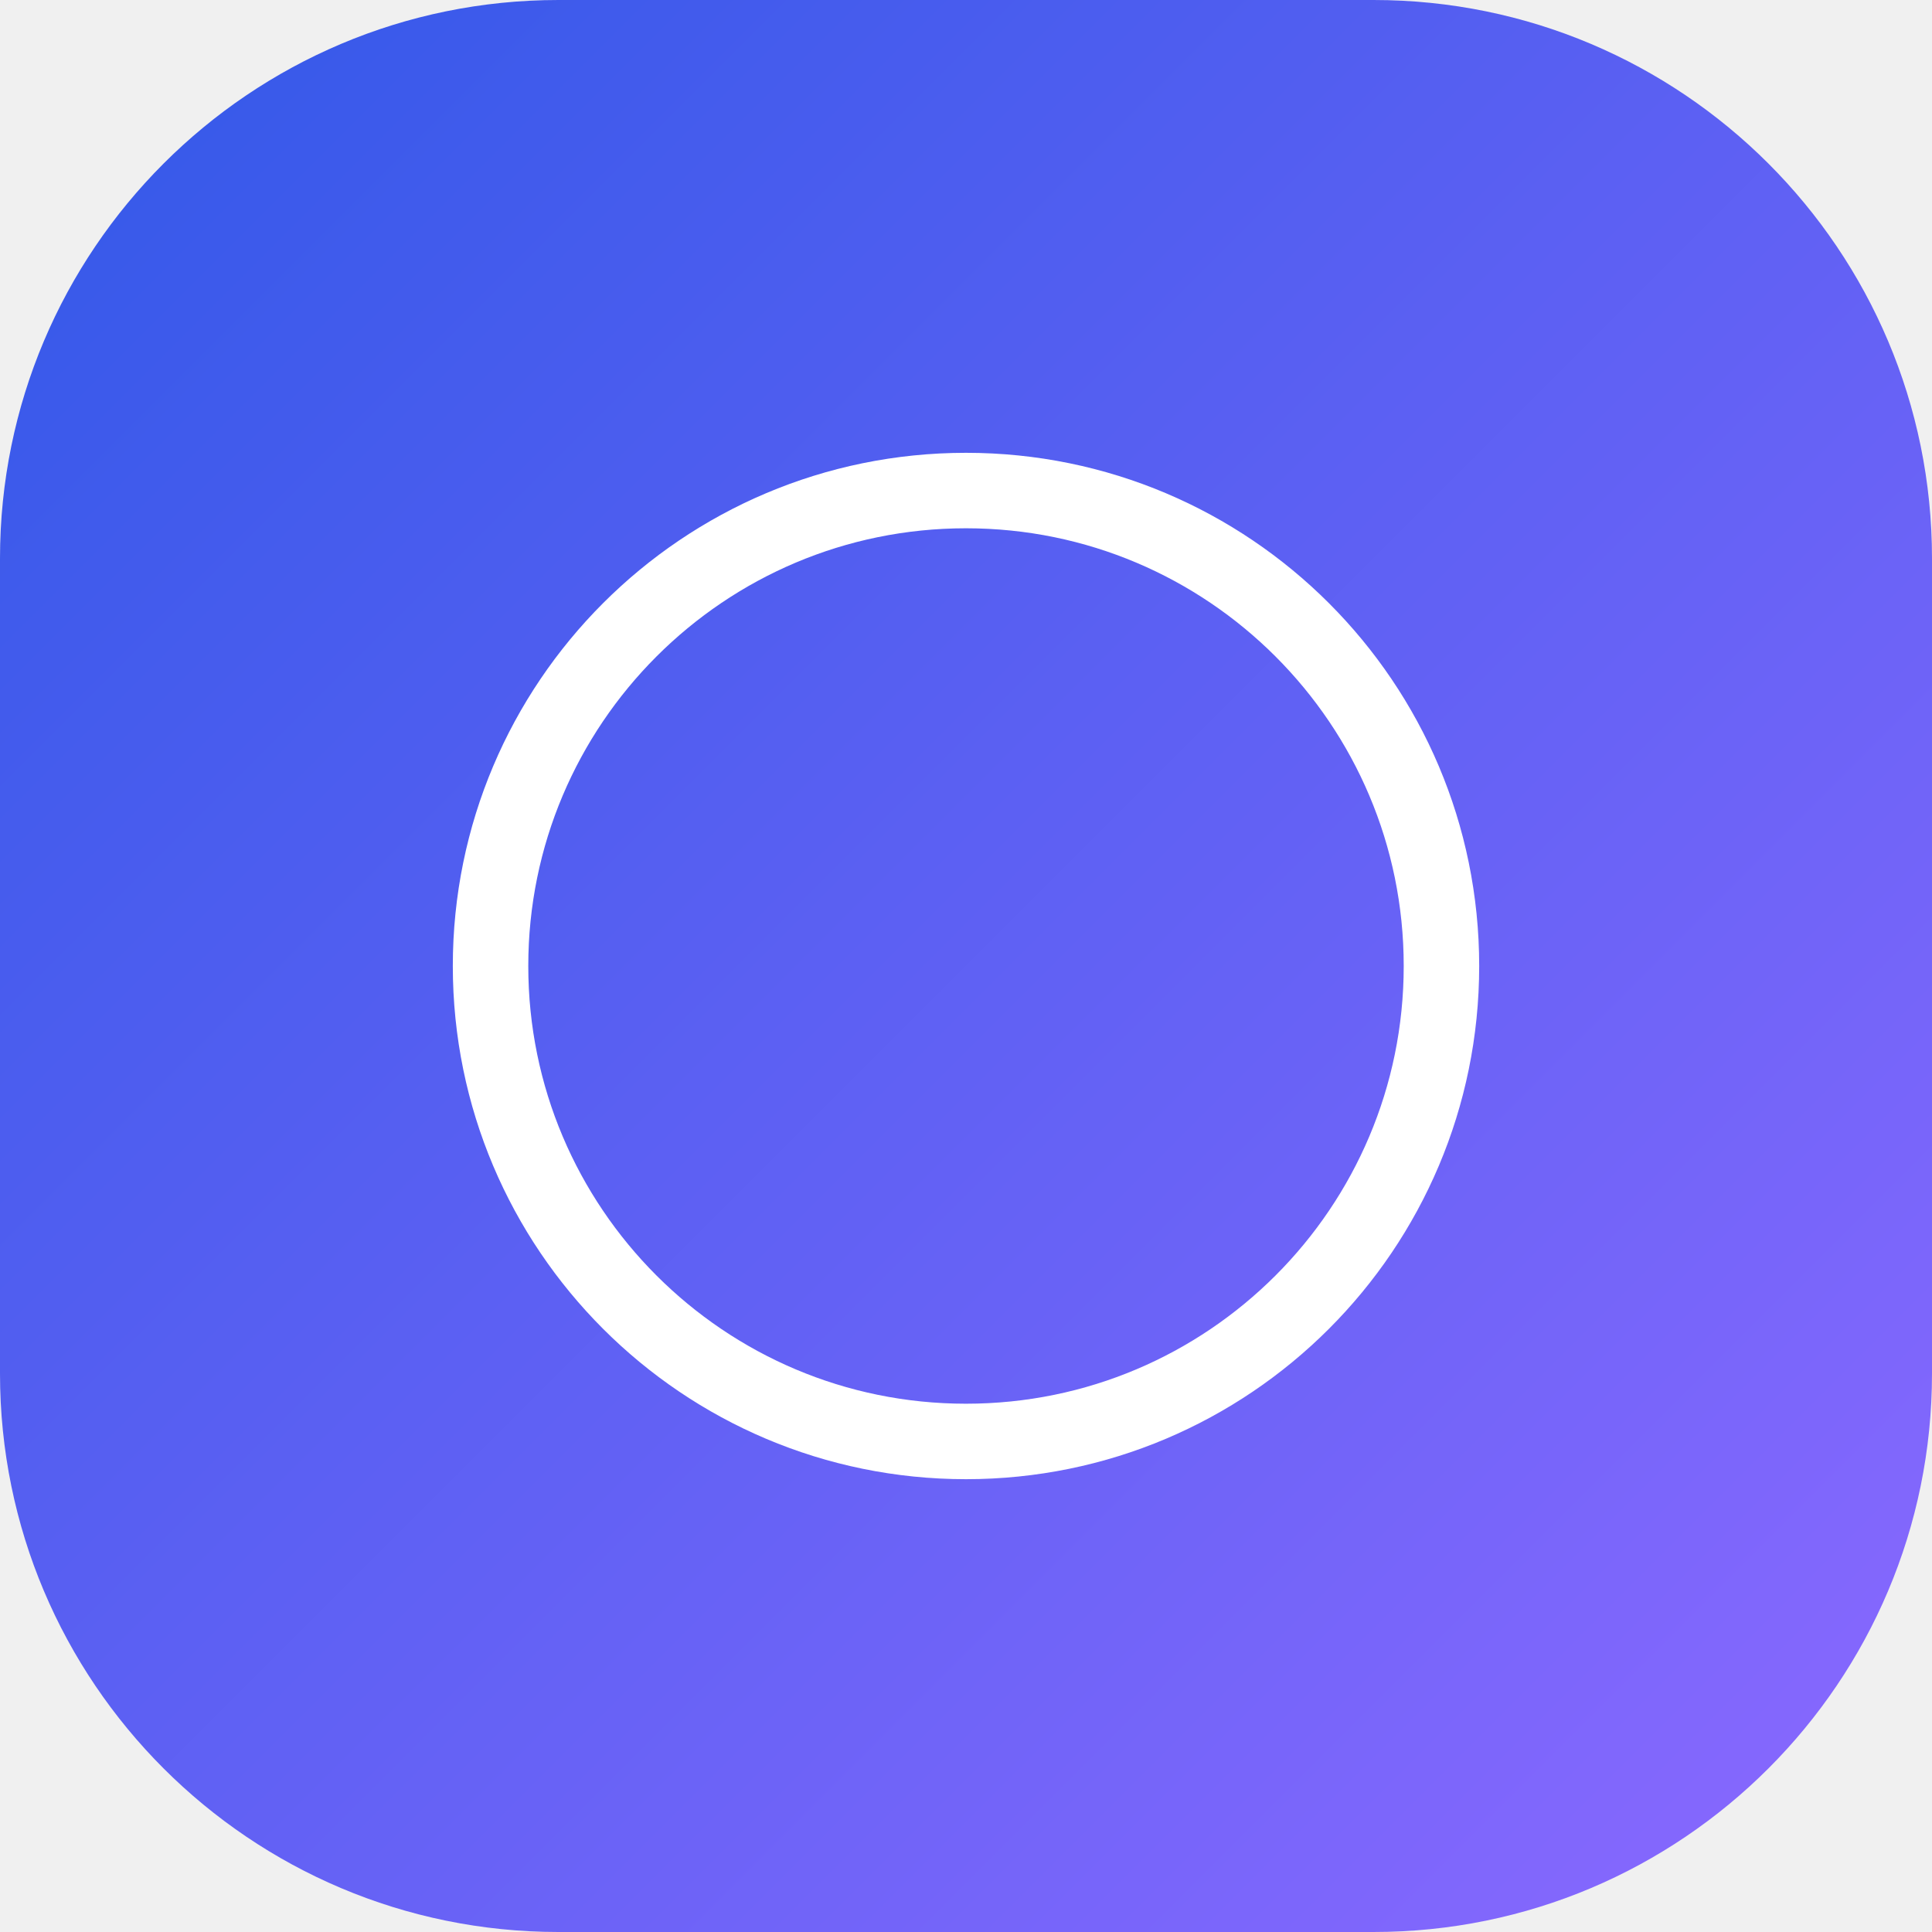
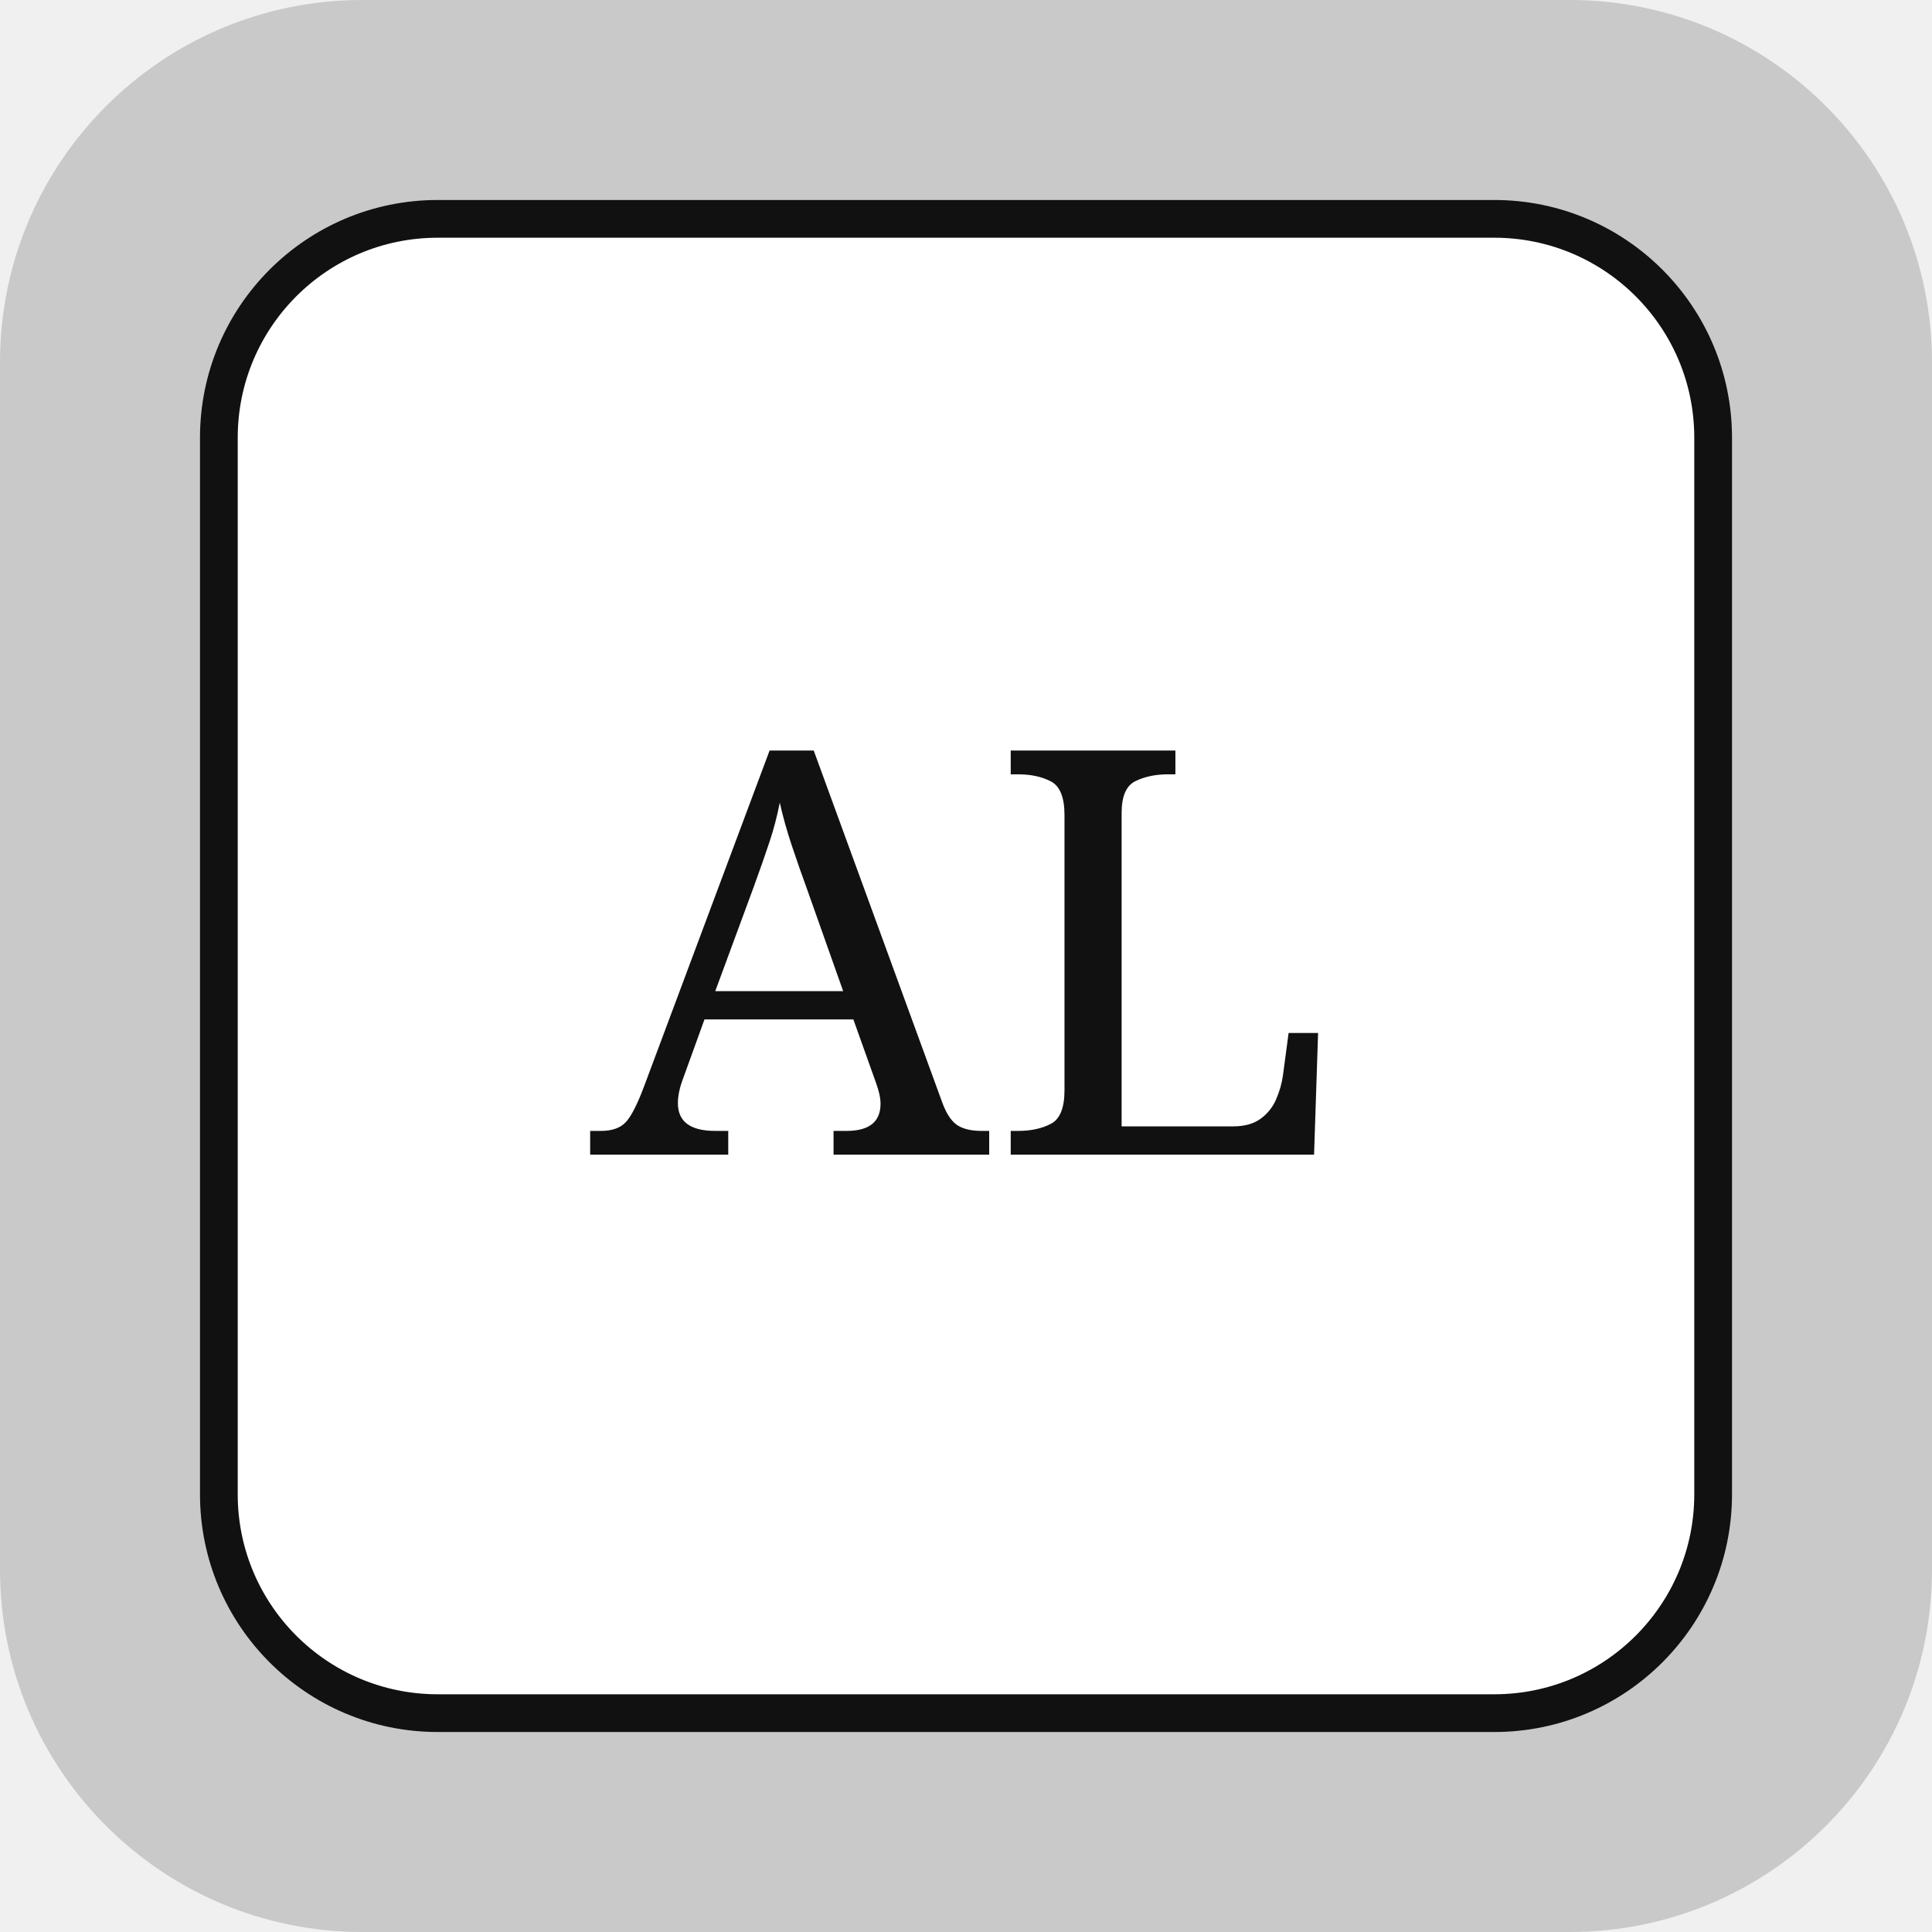
<svg xmlns="http://www.w3.org/2000/svg" viewBox="0 0 512 512">
-   <defs>
-     <linearGradient id="g" x1="0" y1="0" x2="1" y2="1">
-       <stop stop-color="#3158e8" />
-       <stop offset="1" stop-color="#8c69ff" />
-     </linearGradient>
-   </defs>
-   <rect width="512" height="512" rx="148" fill="url(#g)" />
-   <circle cx="256" cy="256" r="126" fill="none" stroke="#fff" stroke-width="20" />
+   <rect width="512" height="512" rx="96" fill="#c9c9c9" />
+   <rect x="58" y="58" width="396" height="396" rx="58" fill="#ffffff" stroke="#111111" stroke-width="10" />
+   <text x="256" y="306" text-anchor="middle" font-family="Georgia, serif" font-size="150" fill="#111111">AL</text>
</svg>
